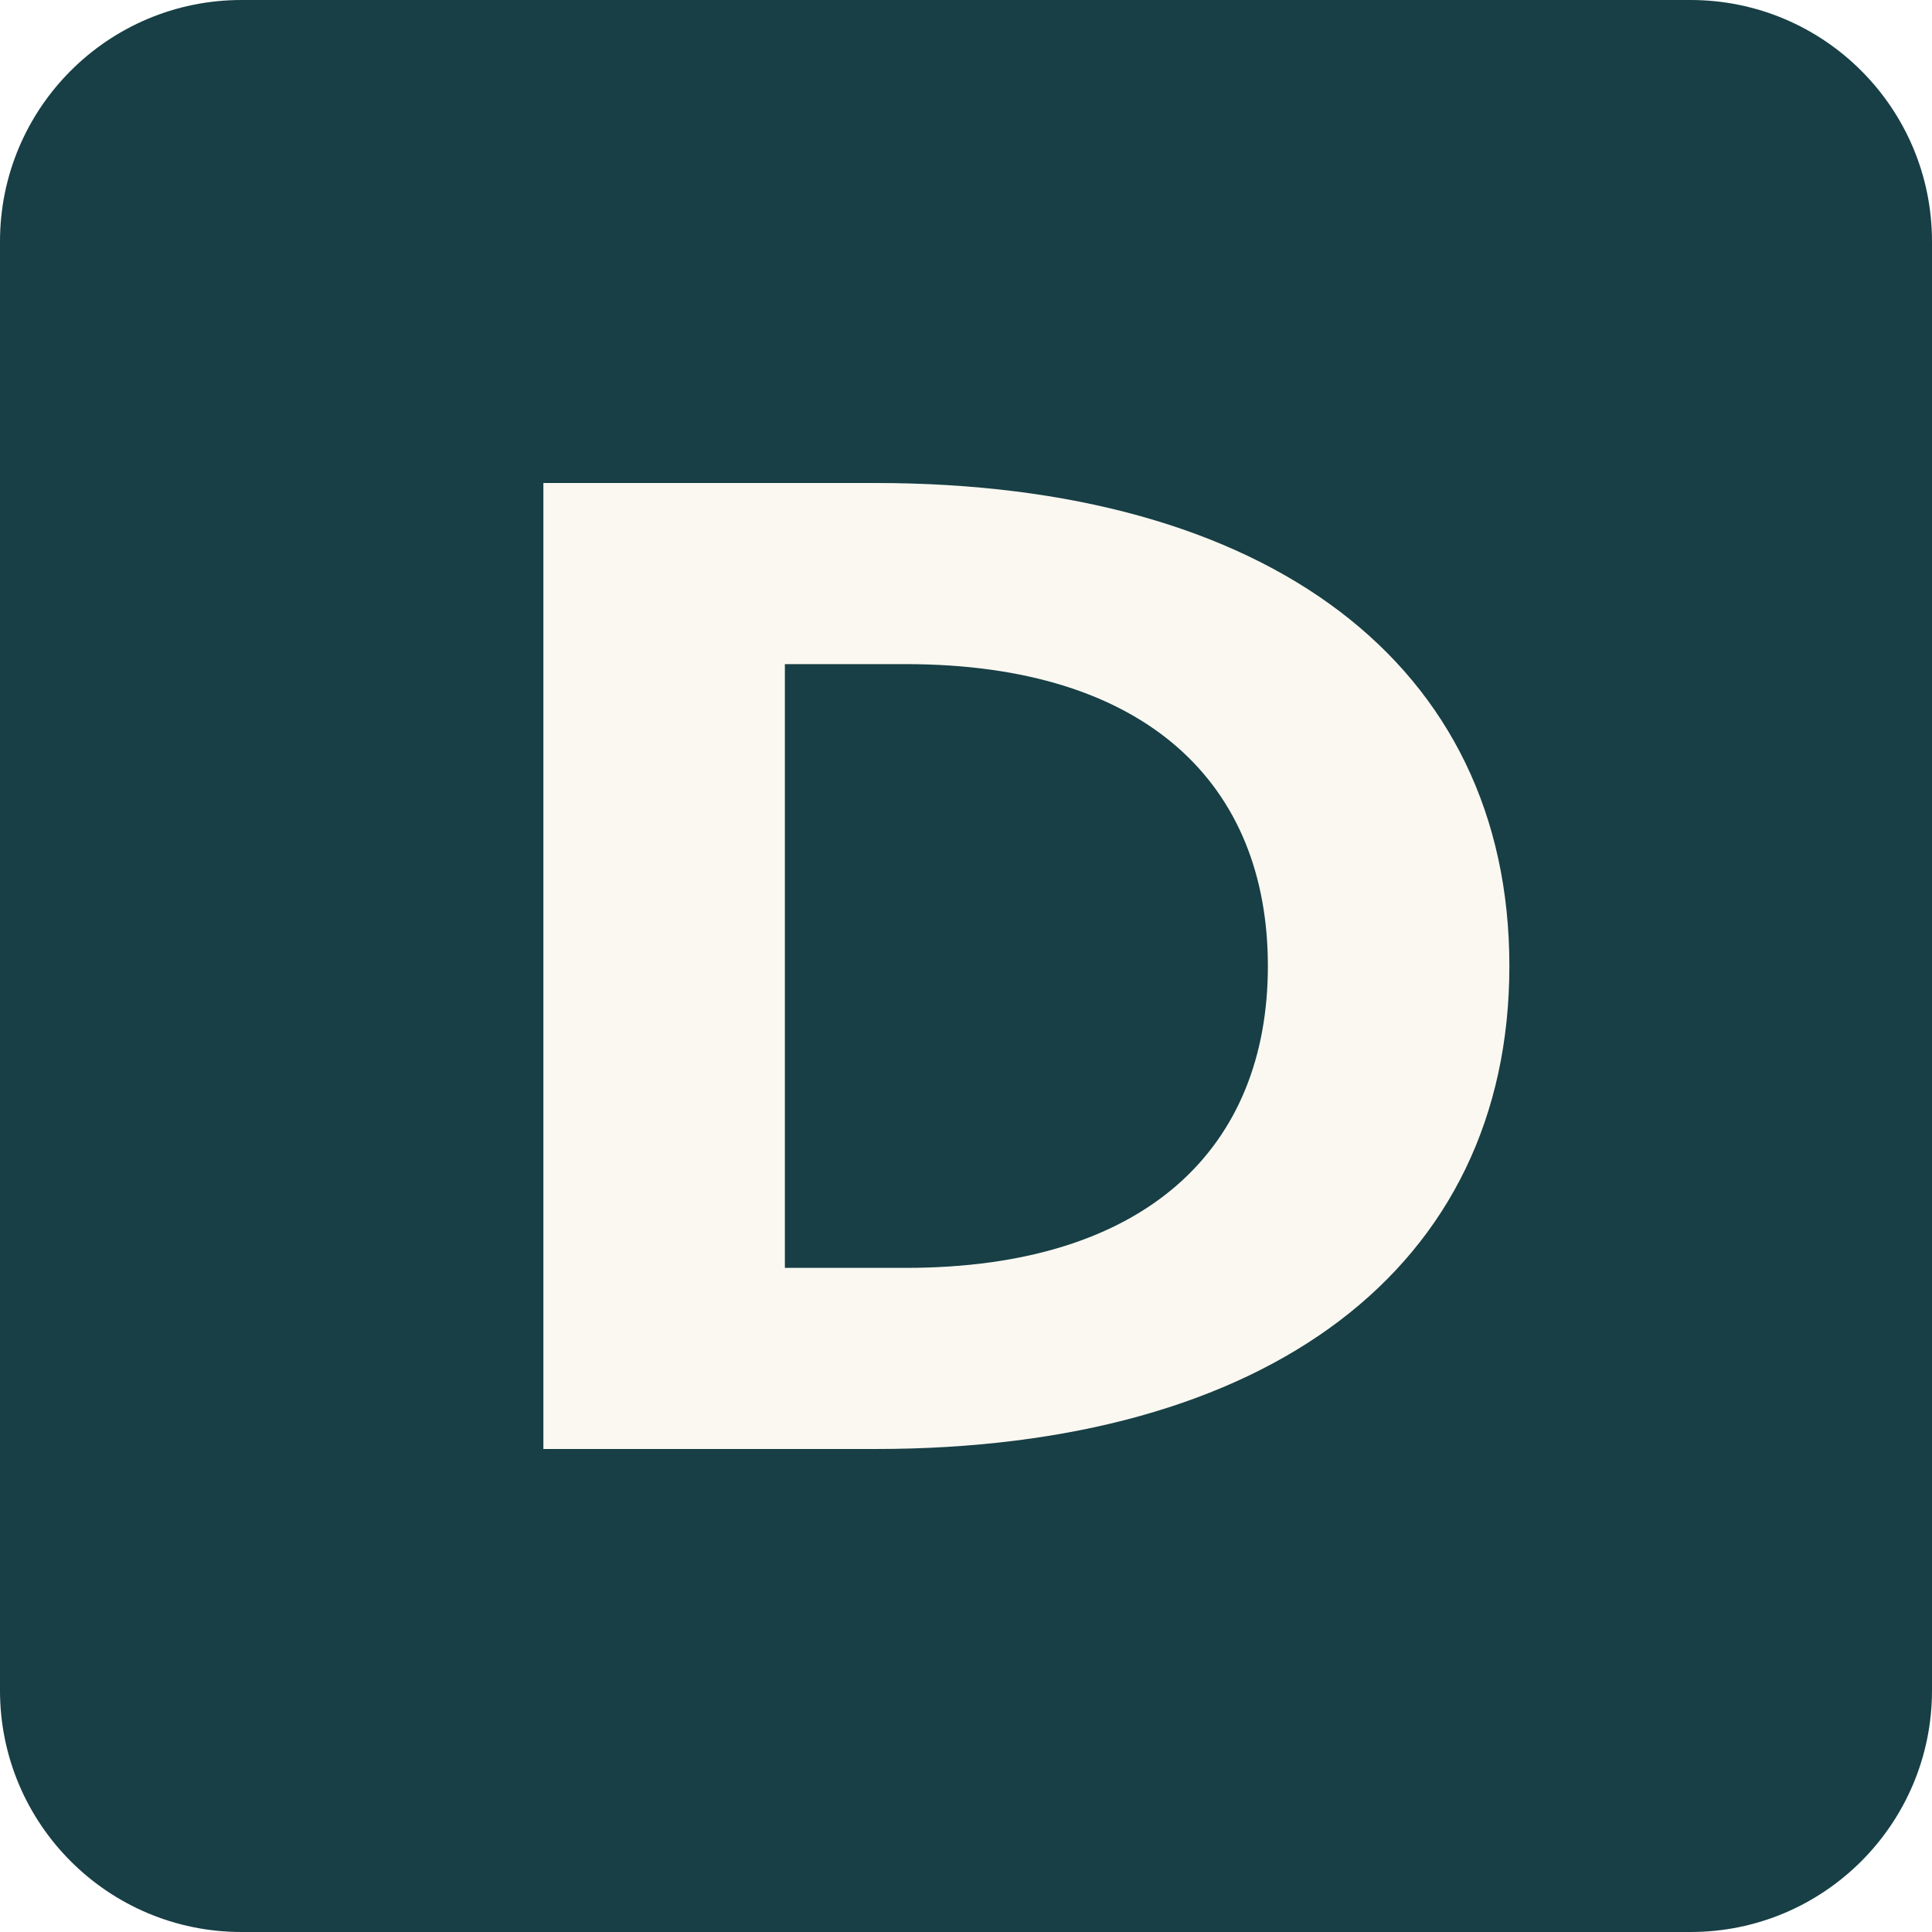
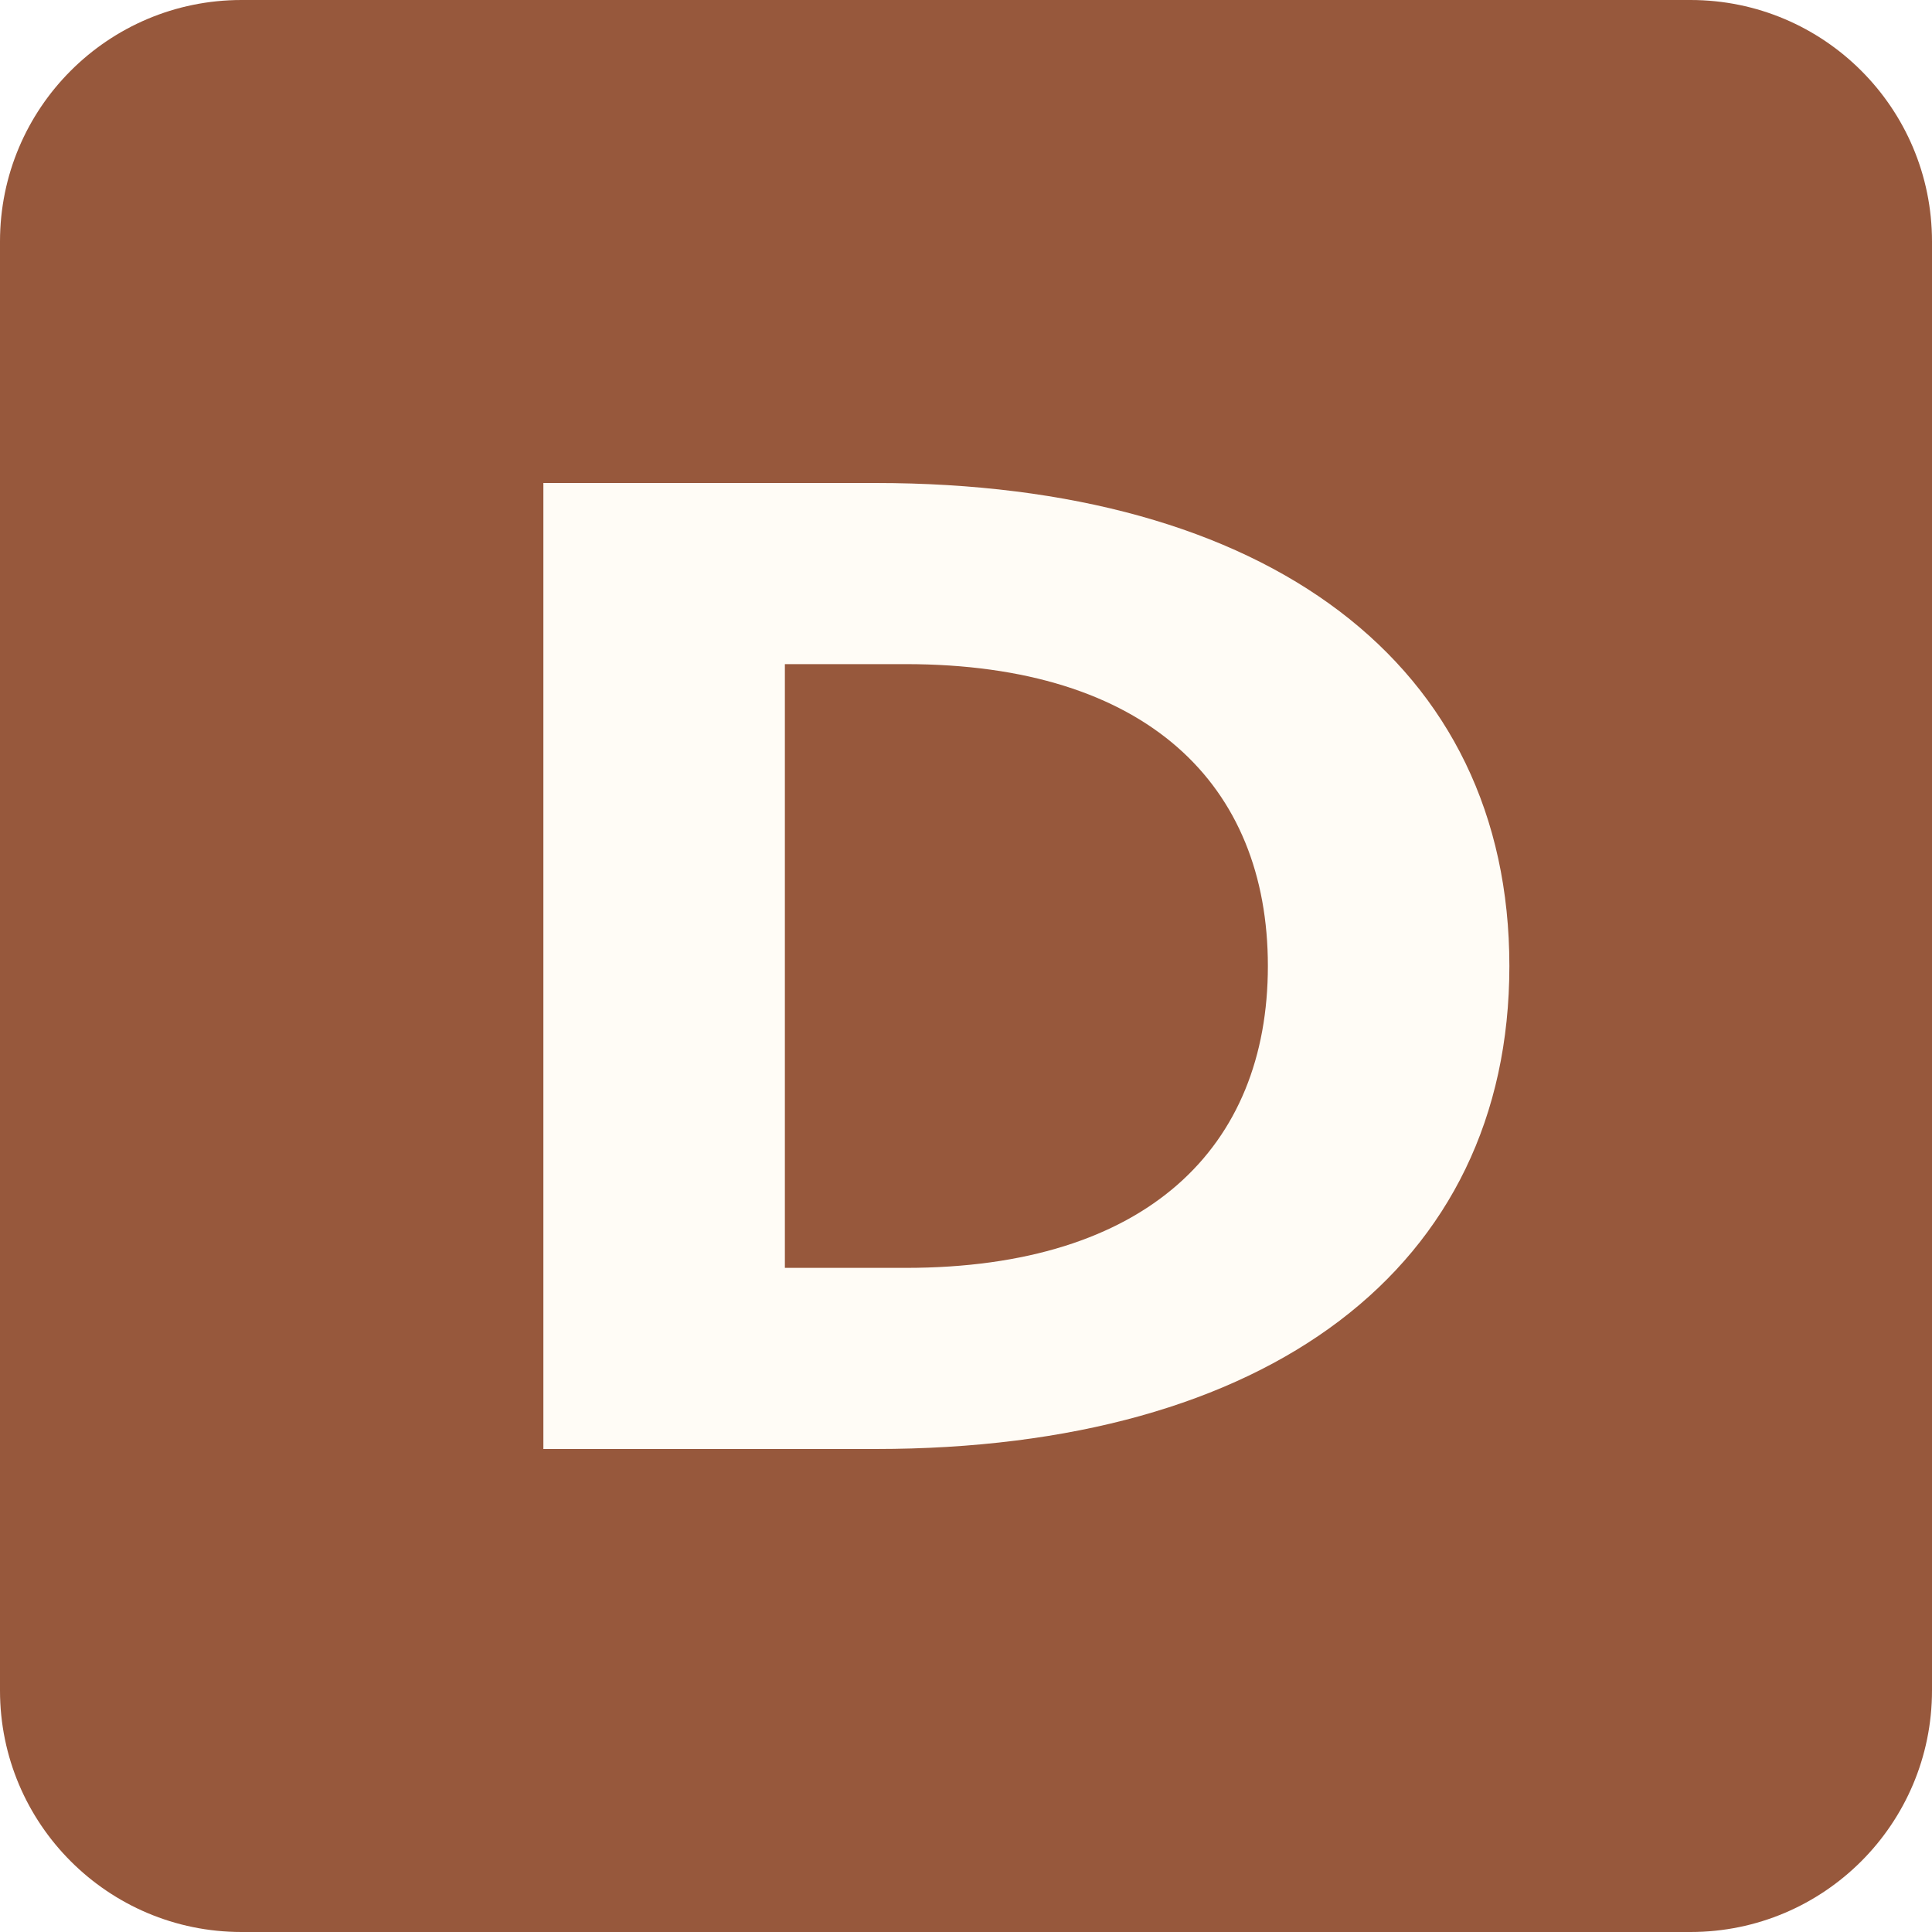
<svg xmlns="http://www.w3.org/2000/svg" viewBox="0 0 64 64">
-   <rect width="64" height="64" rx="8" fill="#173F45" />
-   <path d="M18 16h11c13 0 21 6 21 16s-8 16-21 16H18V16Zm8 6v20h4c8 0 12-4 12-10s-4-10-12-10h-4Z" fill="#FBF8F1" />
+   <rect width="64" height="64" rx="8" fill="#97583C" />
+   <path d="M18 16h11c13 0 21 6 21 16s-8 16-21 16H18V16Zm8 6v20h4c8 0 12-4 12-10s-4-10-12-10h-4Z" fill="#FFFCF6" />
</svg>
